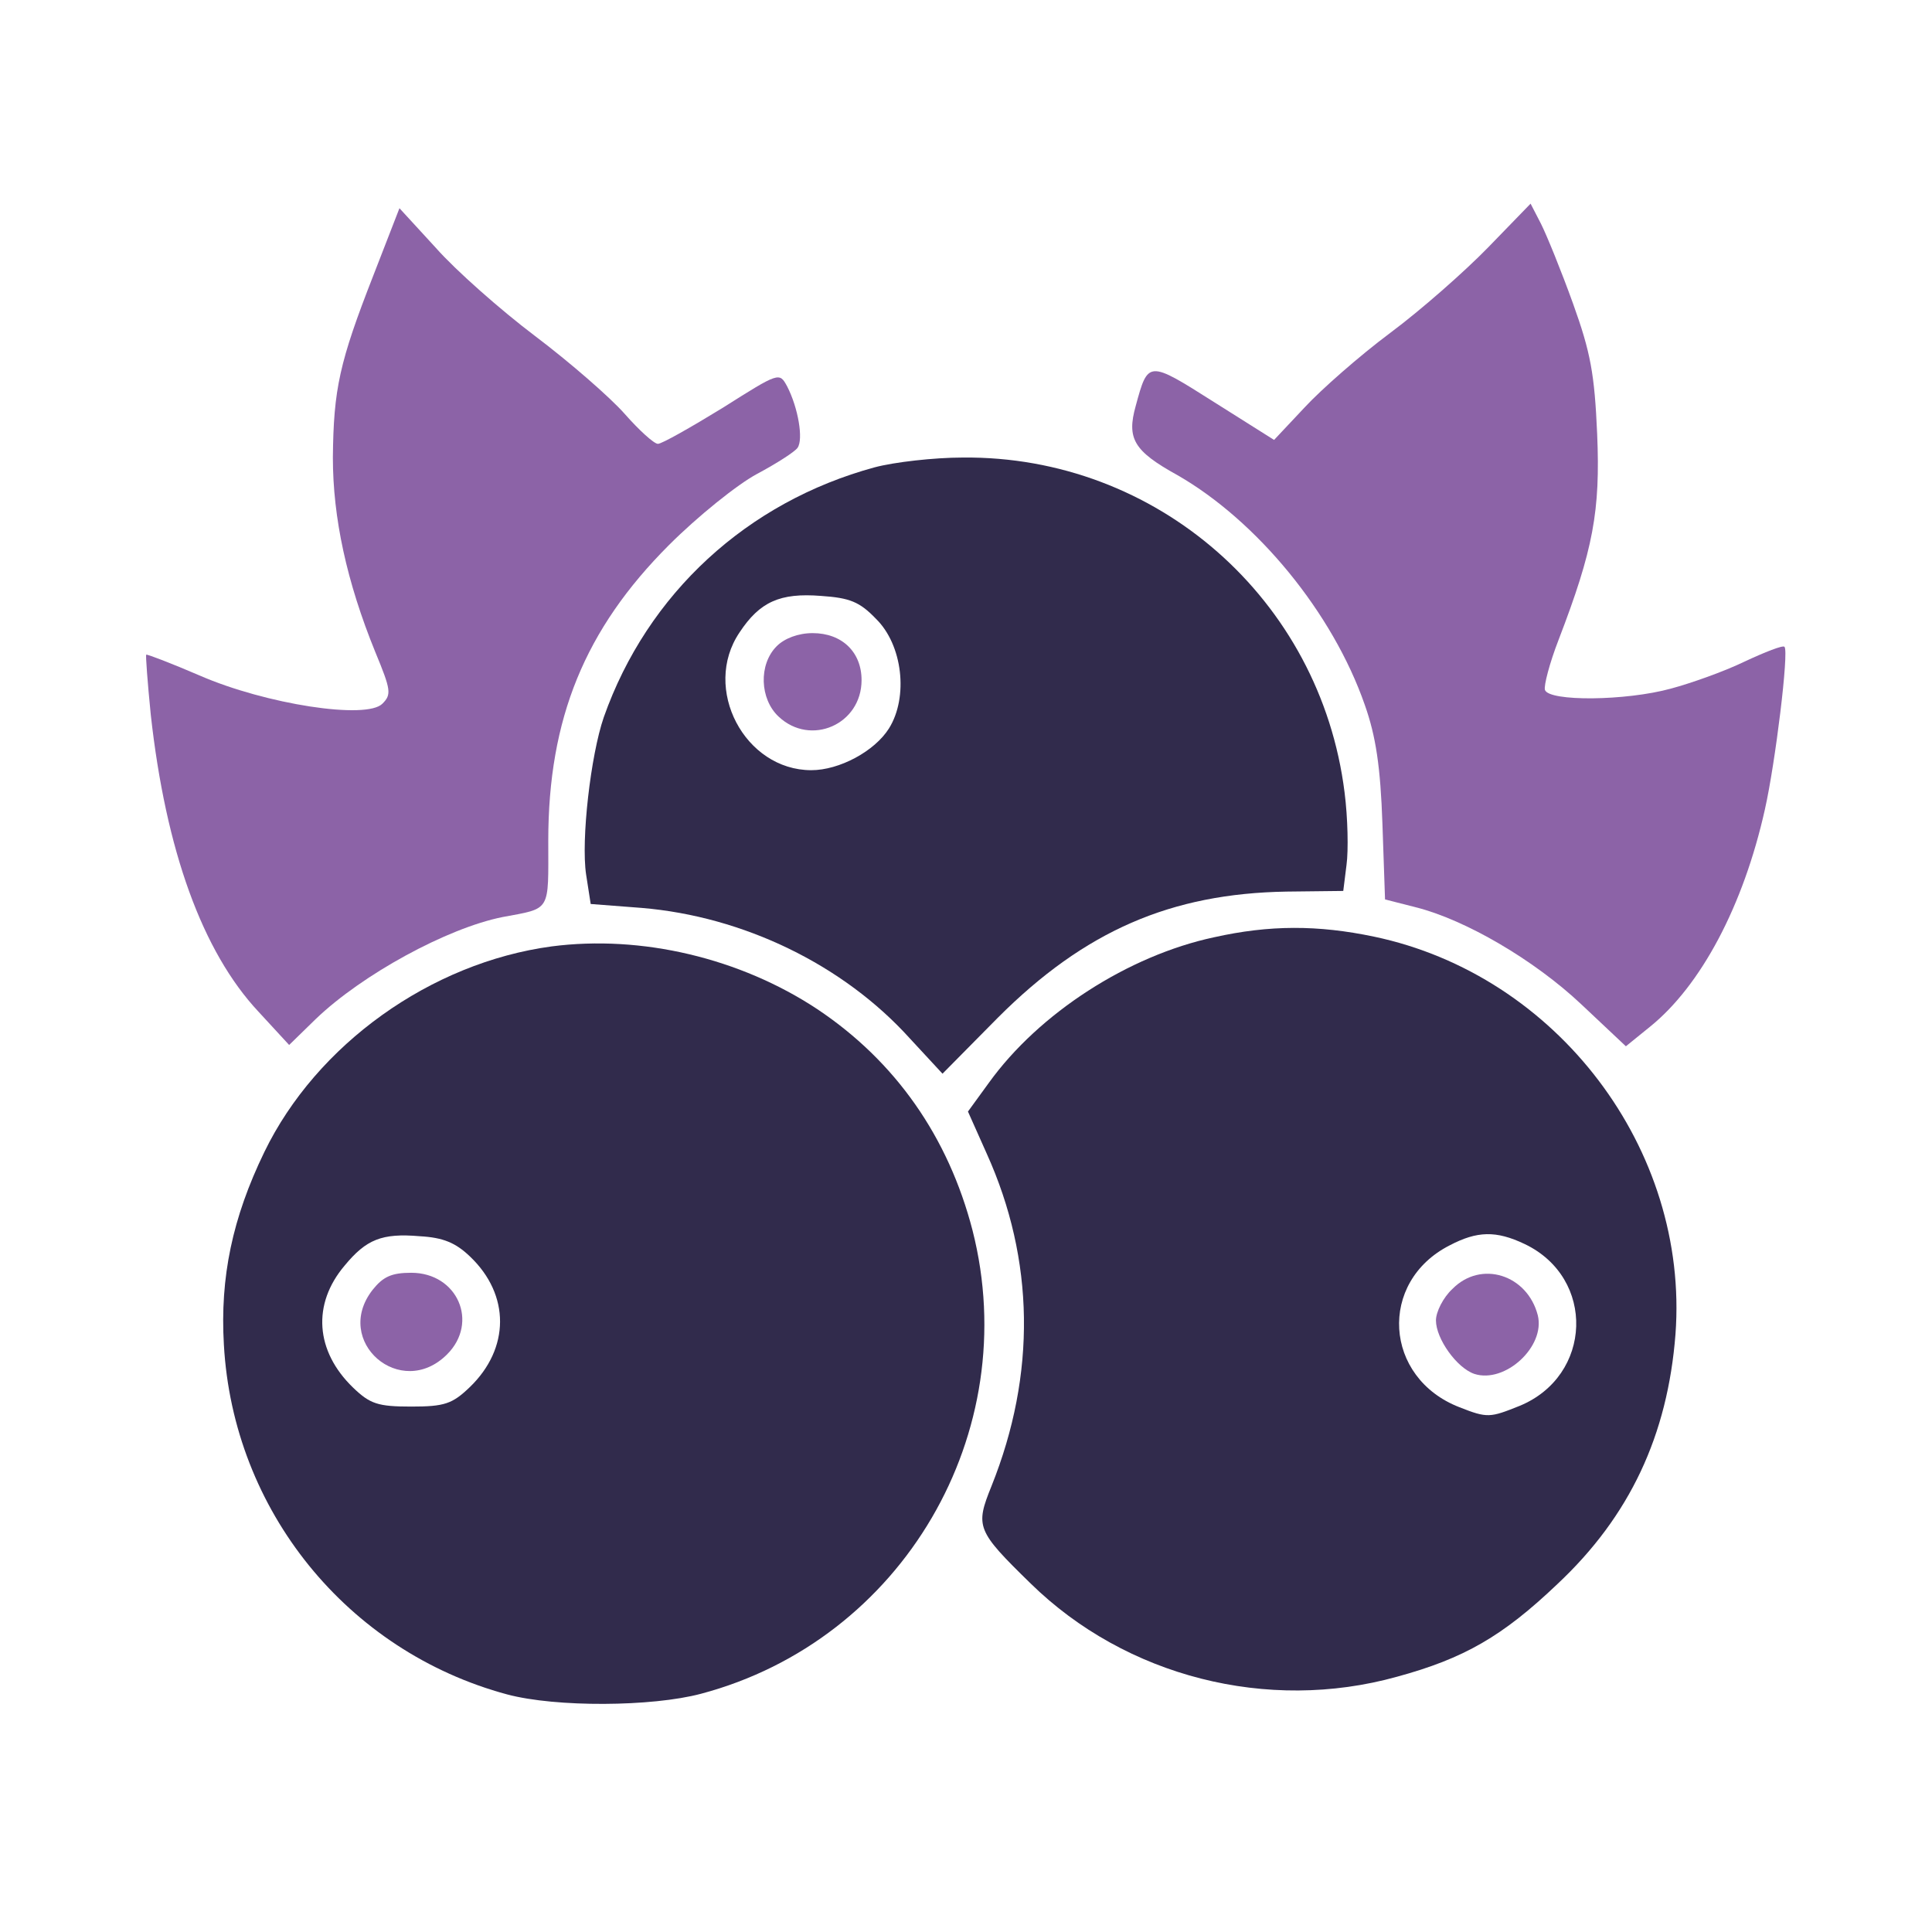
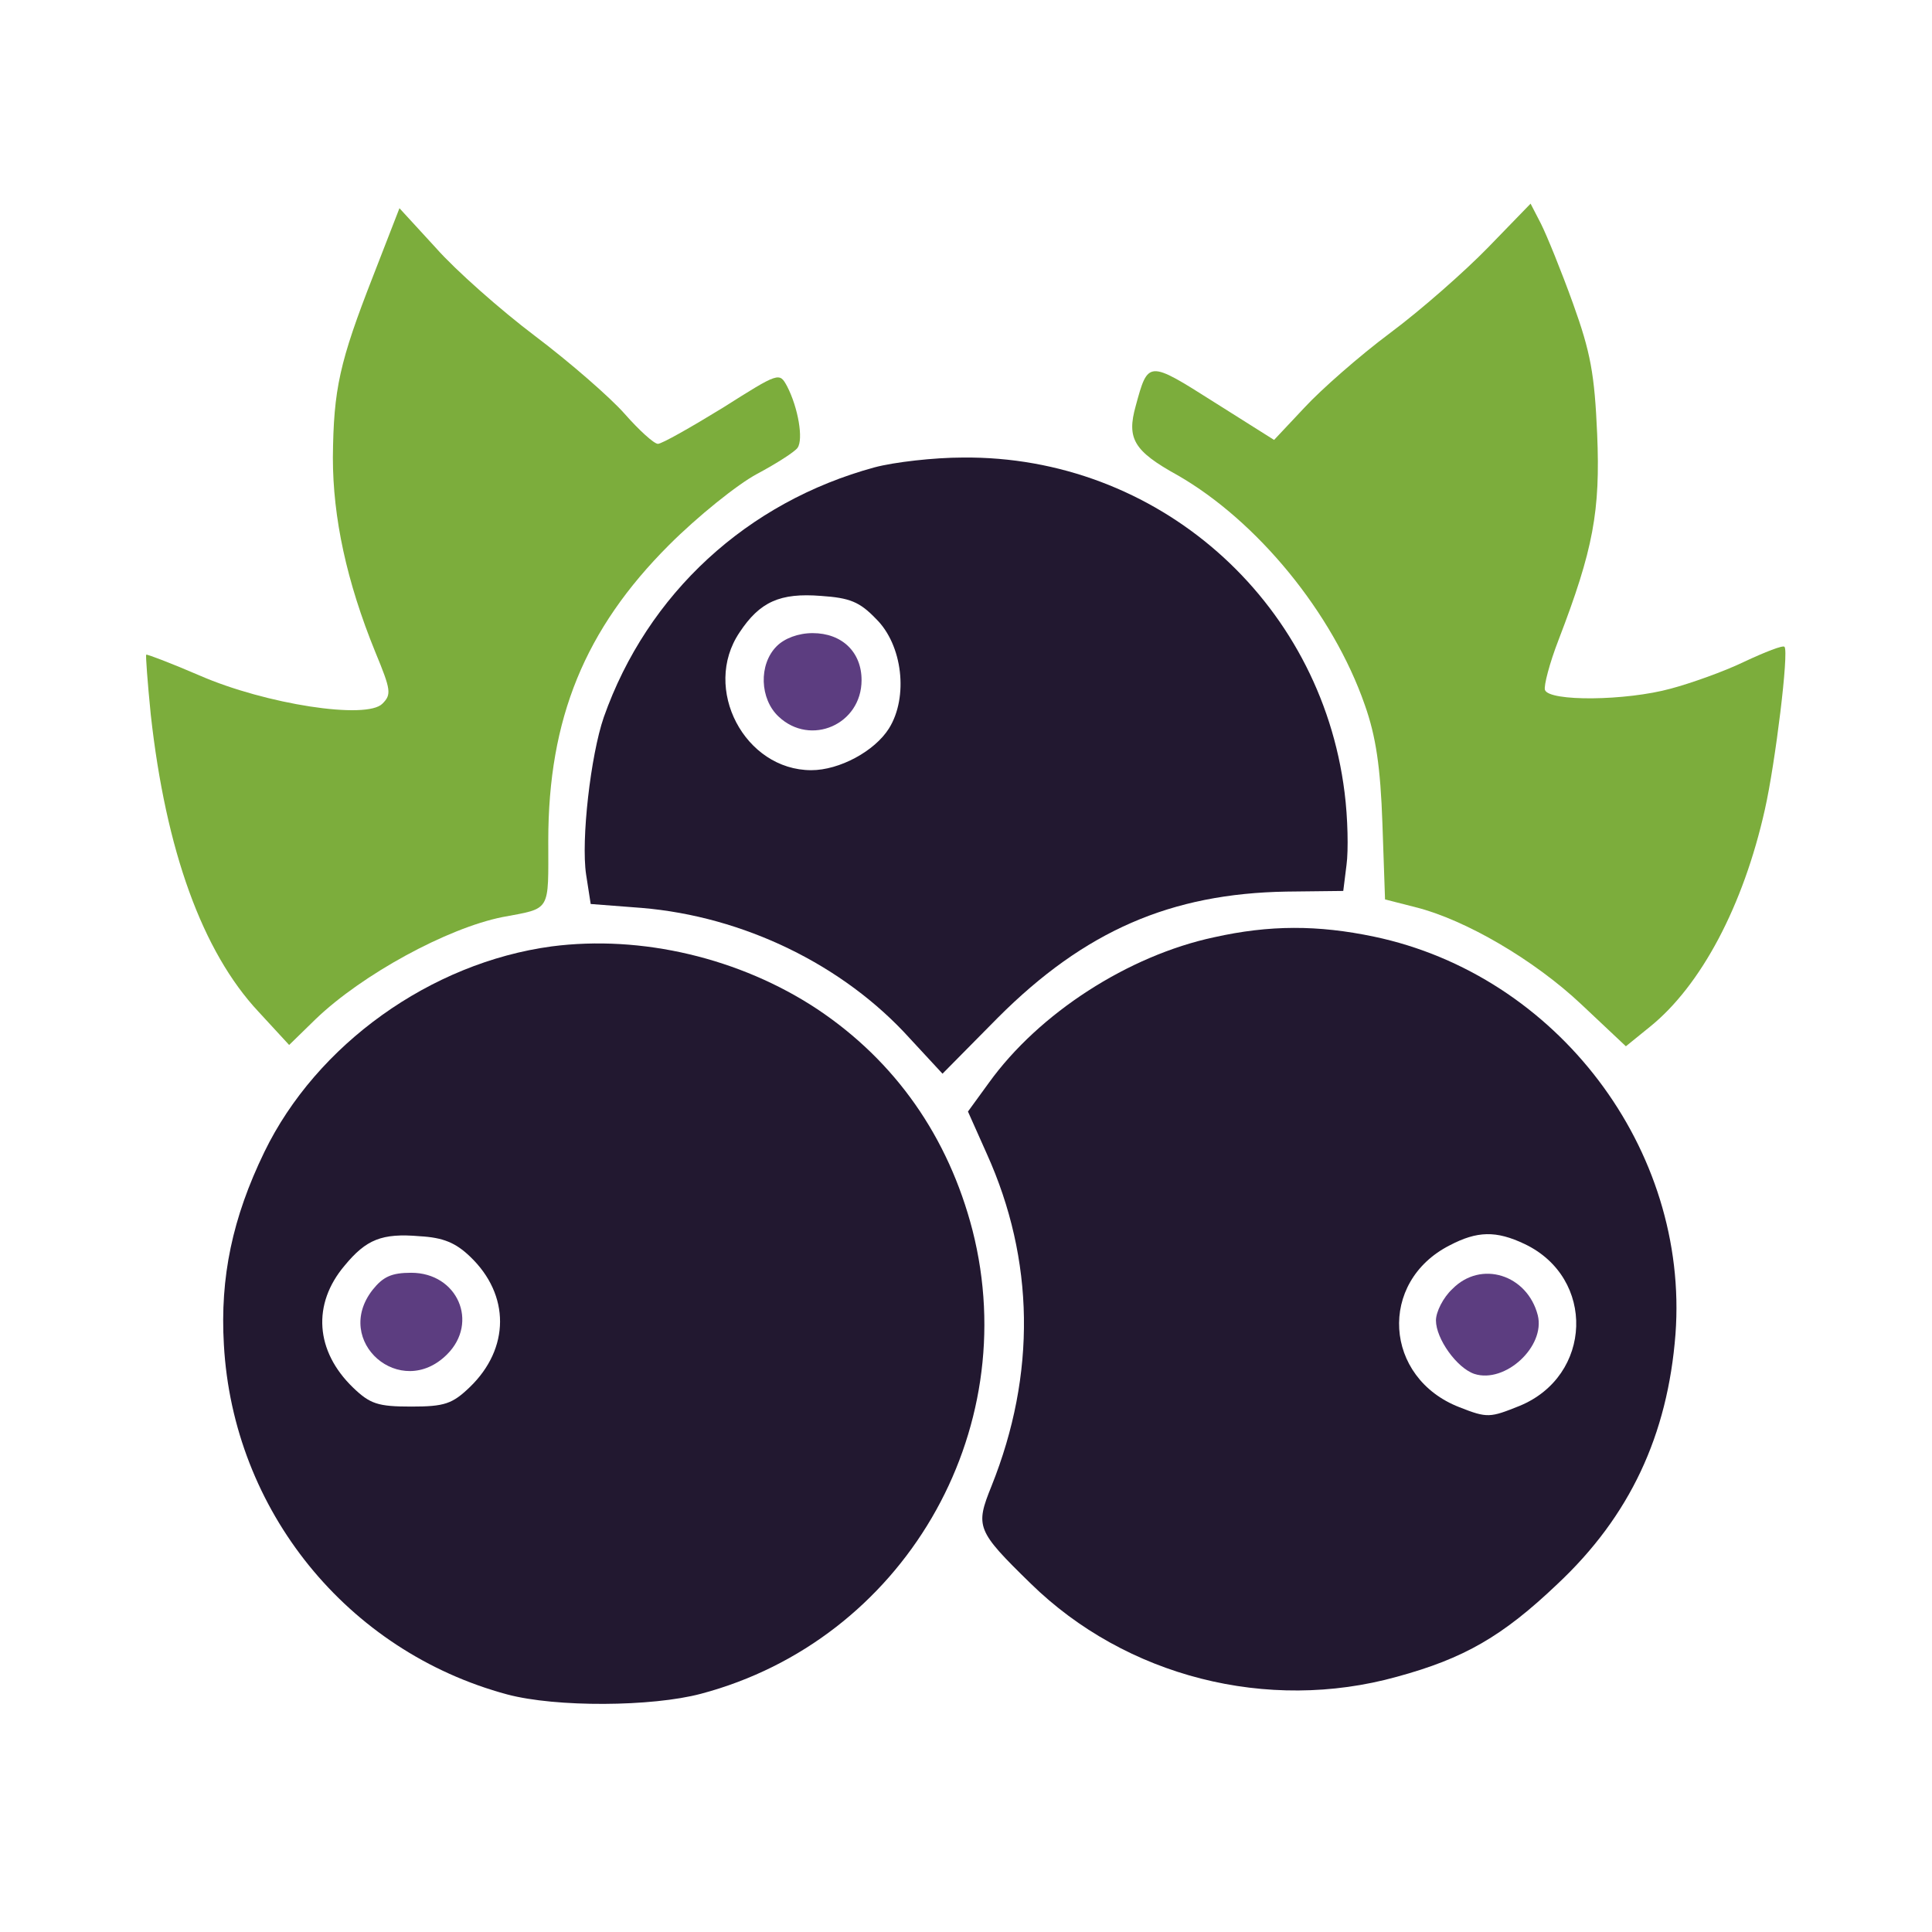
<svg xmlns="http://www.w3.org/2000/svg" version="1.0" width="296pt" height="296pt" viewBox="0 0 296 296" preserveAspectRatio="xMidYMid meet">
-   <g transform="translate(0,296) scale(0.1,-0.1)" fill="#8c63a7" stroke="none">
-     <path d="M2280 2581 c-36 -37 -103 -96 -150 -131 -47 -35 -106 -87 -131 -114 l-47 -50 -92 58 c-101 64 -101 64 -120 -6 -14 -50 -3 -69 64 -106 122 -70 238 -211 287 -352 17 -48 24 -95 27 -182 l4 -116 47 -12 c76 -19 182 -81 254 -149 l68 -64 37 30 c78 63 143 185 176 333 16 71 37 242 30 249 -2 3 -30 -8 -62 -23 -31 -15 -82 -33 -112 -41 -69 -19 -187 -20 -193 -2 -2 6 7 41 21 77 53 138 64 197 59 315 -4 92 -10 125 -37 200 -18 50 -40 104 -49 122 l-16 31 -65 -67z" />
-     <path d="M572 2538 c-52 -133 -61 -174 -62 -279 0 -92 21 -190 65 -298 24 -58 25 -65 11 -79 -24 -25 -179 -1 -280 43 -44 19 -81 33 -82 32 -1 -1 2 -42 7 -92 23 -208 79 -363 165 -455 l47 -51 41 40 c71 68 201 139 286 156 75 14 70 7 70 117 0 187 56 324 185 453 44 44 105 93 135 109 30 16 58 34 62 40 9 13 1 61 -16 94 -12 22 -12 22 -99 -33 -49 -30 -93 -55 -99 -55 -6 0 -29 21 -51 46 -22 25 -84 79 -137 119 -53 40 -122 101 -152 135 l-56 61 -40 -103z" />
-     <path d="M1340 2244 c-195 -53 -348 -193 -415 -383 -20 -58 -35 -188 -27 -241 l7 -45 78 -6 c156 -13 309 -87 411 -200 l50 -54 85 86 c133 133 265 190 442 193 l87 1 5 40 c3 22 2 72 -3 111 -37 296 -288 516 -585 513 -44 0 -105 -7 -135 -15z m2 -232 c41 -40 50 -120 20 -168 -22 -35 -76 -64 -119 -64 -102 0 -168 125 -110 211 31 47 62 61 125 56 44 -3 59 -9 84 -35z" fill="#312b4c" />
-     <path d="M1190 1970 c-28 -28 -26 -81 3 -108 49 -46 127 -12 127 56 0 43 -30 72 -75 72 -22 0 -43 -8 -55 -20z" />
-     <path d="M1860 1524 c-131 -28 -268 -116 -345 -223 l-32 -44 29 -65 c73 -162 76 -337 7 -509 -25 -62 -23 -68 60 -149 146 -143 363 -198 561 -143 103 28 162 62 246 142 111 104 169 228 181 383 21 283 -181 550 -462 609 -86 18 -160 18 -245 -1z m476 -470 c109 -52 104 -202 -8 -248 -45 -18 -49 -19 -92 -2 -116 45 -125 192 -15 248 42 22 71 23 115 2z" fill="#312b4c" />
-     <path d="M2225 985 c-14 -13 -25 -35 -25 -48 0 -28 32 -73 59 -82 47 -15 109 42 97 90 -16 62 -87 85 -131 40z" />
-     <path d="M845 1510 c-185 -25 -360 -150 -440 -315 -49 -101 -68 -192 -62 -295 14 -254 189 -470 434 -536 75 -20 222 -19 297 1 309 82 495 400 416 710 -37 143 -118 259 -238 339 -118 78 -269 114 -407 96z m-125 -475 c62 -59 61 -141 0 -200 -27 -26 -39 -30 -90 -30 -51 0 -63 4 -89 29 -58 56 -63 128 -13 187 33 40 57 50 115 45 36 -2 55 -10 77 -31z" fill="#312b4c" />
-     <path d="M571 984 c-62 -79 43 -170 114 -99 49 49 16 125 -55 125 -30 0 -43 -6 -59 -26z" />
+   <g transform="translate(0,296) scale(0.1,-0.1)" fill="#7cad3c" stroke="none">
+     <path d="M2280 2581 c-36 -37 -103 -96 -150 -131 -47 -35 -106 -87 -131 -114 l-47 -50 -92 58 c-101 64 -101 64 -120 -6 -14 -50 -3 -69 64 -106 122 -70 238 -211 287 -352 17 -48 24 -95 27 -182 l4 -116 47 -12 c76 -19 182 -81 254 -149 l68 -64 37 30 c78 63 143 185 176 333 16 71 37 242 30 249 -2 3 -30 -8 -62 -23 -31 -15 -82 -33 -112 -41 -69 -19 -187 -20 -193 -2 -2 6 7 41 21 77 53 138 64 197 59 315 -4 92 -10 125 -37 200 -18 50 -40 104 -49 122 l-16 31 -65 -67z" fill="#7cad3c" />
+     <path d="M572 2538 c-52 -133 -61 -174 -62 -279 0 -92 21 -190 65 -298 24 -58 25 -65 11 -79 -24 -25 -179 -1 -280 43 -44 19 -81 33 -82 32 -1 -1 2 -42 7 -92 23 -208 79 -363 165 -455 l47 -51 41 40 c71 68 201 139 286 156 75 14 70 7 70 117 0 187 56 324 185 453 44 44 105 93 135 109 30 16 58 34 62 40 9 13 1 61 -16 94 -12 22 -12 22 -99 -33 -49 -30 -93 -55 -99 -55 -6 0 -29 21 -51 46 -22 25 -84 79 -137 119 -53 40 -122 101 -152 135 l-56 61 -40 -103z" fill="#7cad3c" />
+     <path d="M1340 2244 c-195 -53 -348 -193 -415 -383 -20 -58 -35 -188 -27 -241 l7 -45 78 -6 c156 -13 309 -87 411 -200 l50 -54 85 86 c133 133 265 190 442 193 l87 1 5 40 c3 22 2 72 -3 111 -37 296 -288 516 -585 513 -44 0 -105 -7 -135 -15z m2 -232 c41 -40 50 -120 20 -168 -22 -35 -76 -64 -119 -64 -102 0 -168 125 -110 211 31 47 62 61 125 56 44 -3 59 -9 84 -35z" fill="#221830" />
+     <path d="M1190 1970 c-28 -28 -26 -81 3 -108 49 -46 127 -12 127 56 0 43 -30 72 -75 72 -22 0 -43 -8 -55 -20z" fill="#5c3d80" />
+     <path d="M1860 1524 c-131 -28 -268 -116 -345 -223 l-32 -44 29 -65 c73 -162 76 -337 7 -509 -25 -62 -23 -68 60 -149 146 -143 363 -198 561 -143 103 28 162 62 246 142 111 104 169 228 181 383 21 283 -181 550 -462 609 -86 18 -160 18 -245 -1z m476 -470 c109 -52 104 -202 -8 -248 -45 -18 -49 -19 -92 -2 -116 45 -125 192 -15 248 42 22 71 23 115 2z" fill="#221830" />
+     <path d="M2225 985 c-14 -13 -25 -35 -25 -48 0 -28 32 -73 59 -82 47 -15 109 42 97 90 -16 62 -87 85 -131 40z" fill="#5c3d80" />
+     <path d="M845 1510 c-185 -25 -360 -150 -440 -315 -49 -101 -68 -192 -62 -295 14 -254 189 -470 434 -536 75 -20 222 -19 297 1 309 82 495 400 416 710 -37 143 -118 259 -238 339 -118 78 -269 114 -407 96z m-125 -475 c62 -59 61 -141 0 -200 -27 -26 -39 -30 -90 -30 -51 0 -63 4 -89 29 -58 56 -63 128 -13 187 33 40 57 50 115 45 36 -2 55 -10 77 -31z" fill="#221830" />
+     <path d="M571 984 c-62 -79 43 -170 114 -99 49 49 16 125 -55 125 -30 0 -43 -6 -59 -26z" fill="#5c3d80" />
  </g>
</svg>
